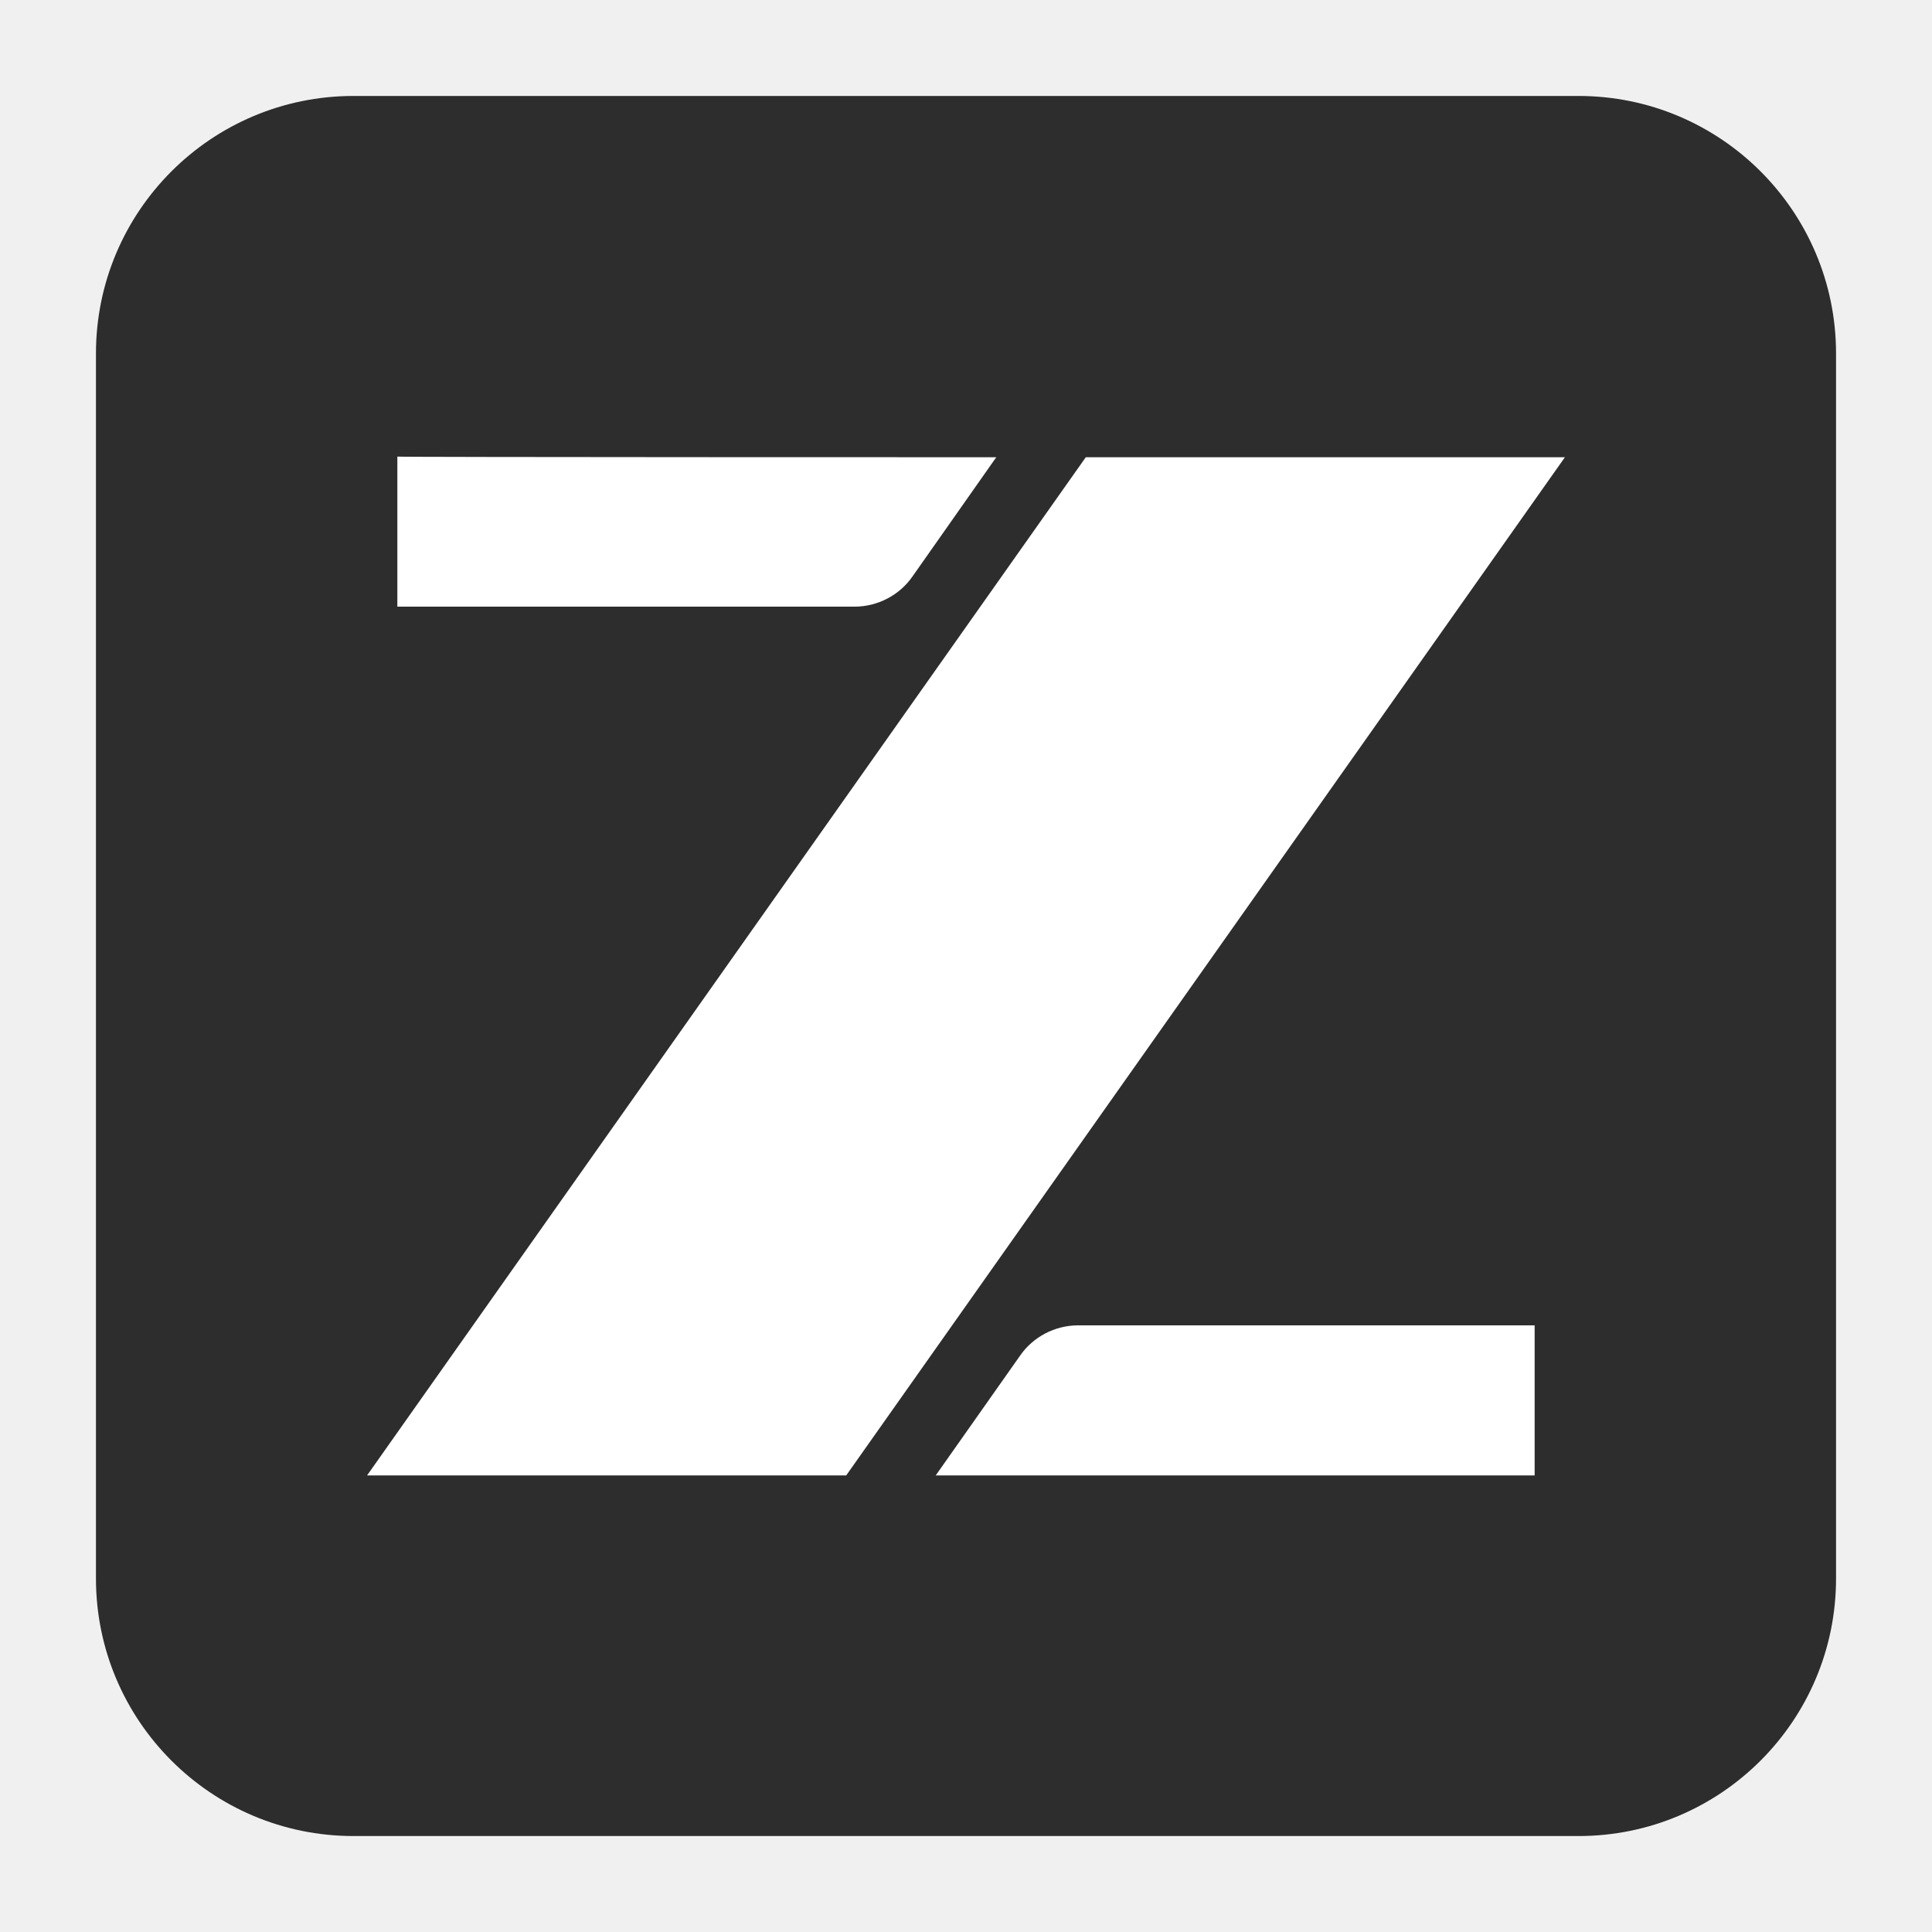
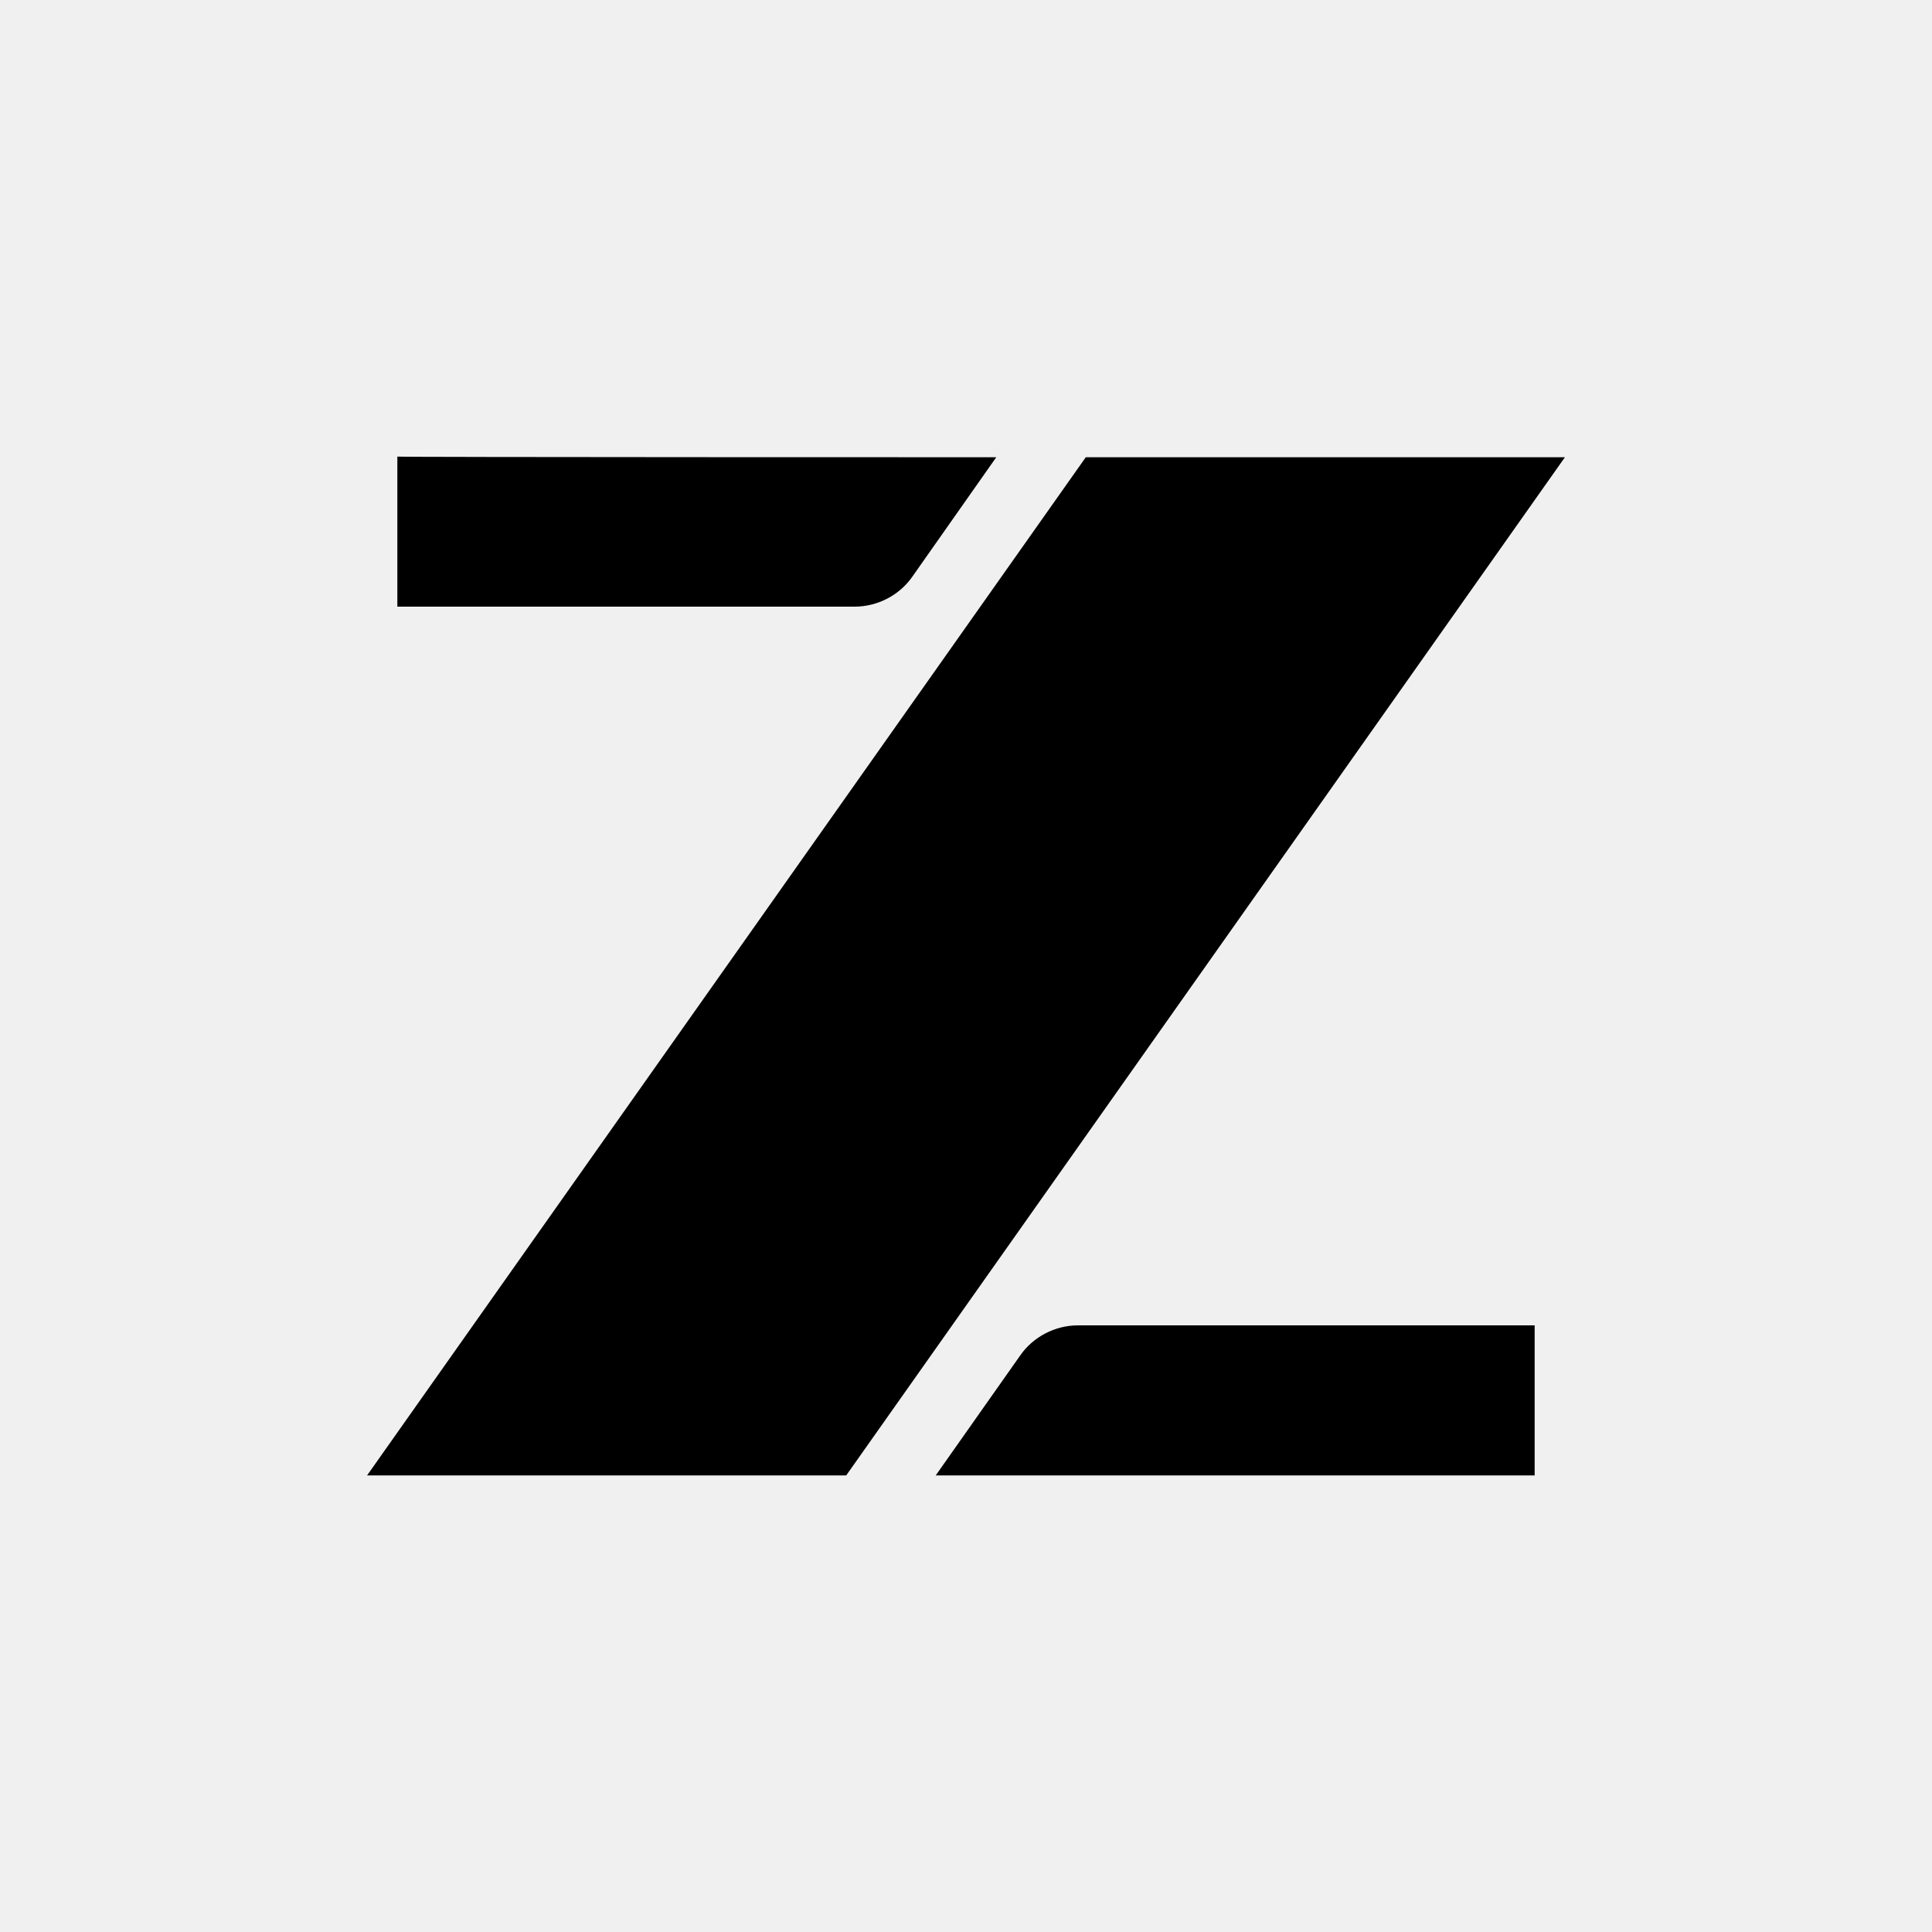
<svg xmlns="http://www.w3.org/2000/svg" viewBox="0 0 30 30">
-   <rect x="1.49" y="1.49" width="27.02" height="27.02" rx="4" fill="#2D2D2D" />
-   <path fill="#FFFFFF" d="M15.47,7.1l-1.3,1.85c-0.2,0.29-0.54,0.47-0.9,0.47h-7.1V7.09C6.16,7.1,15.47,7.1,15.47,7.1z" />
-   <polygon fill="#FFFFFF" points="24.3,7.1 13.14,22.91 5.7,22.91 16.86,7.1" />
-   <path fill="#FFFFFF" d="M14.53,22.91l1.31-1.86c0.2-0.29,0.54-0.47,0.9-0.47h7.09v2.33H14.53z" />
+   <path fill="black" d="M15.47,7.1l-1.3,1.85c-0.2,0.29-0.54,0.47-0.9,0.47h-7.1V7.09C6.16,7.1,15.47,7.1,15.47,7.1z" />
+   <polygon fill="black" points="24.3,7.1 13.14,22.91 5.7,22.91 16.86,7.1" />
+   <path fill="black" d="M14.53,22.91l1.31-1.86c0.2-0.29,0.54-0.47,0.9-0.47h7.09v2.33H14.53z" />
</svg>
